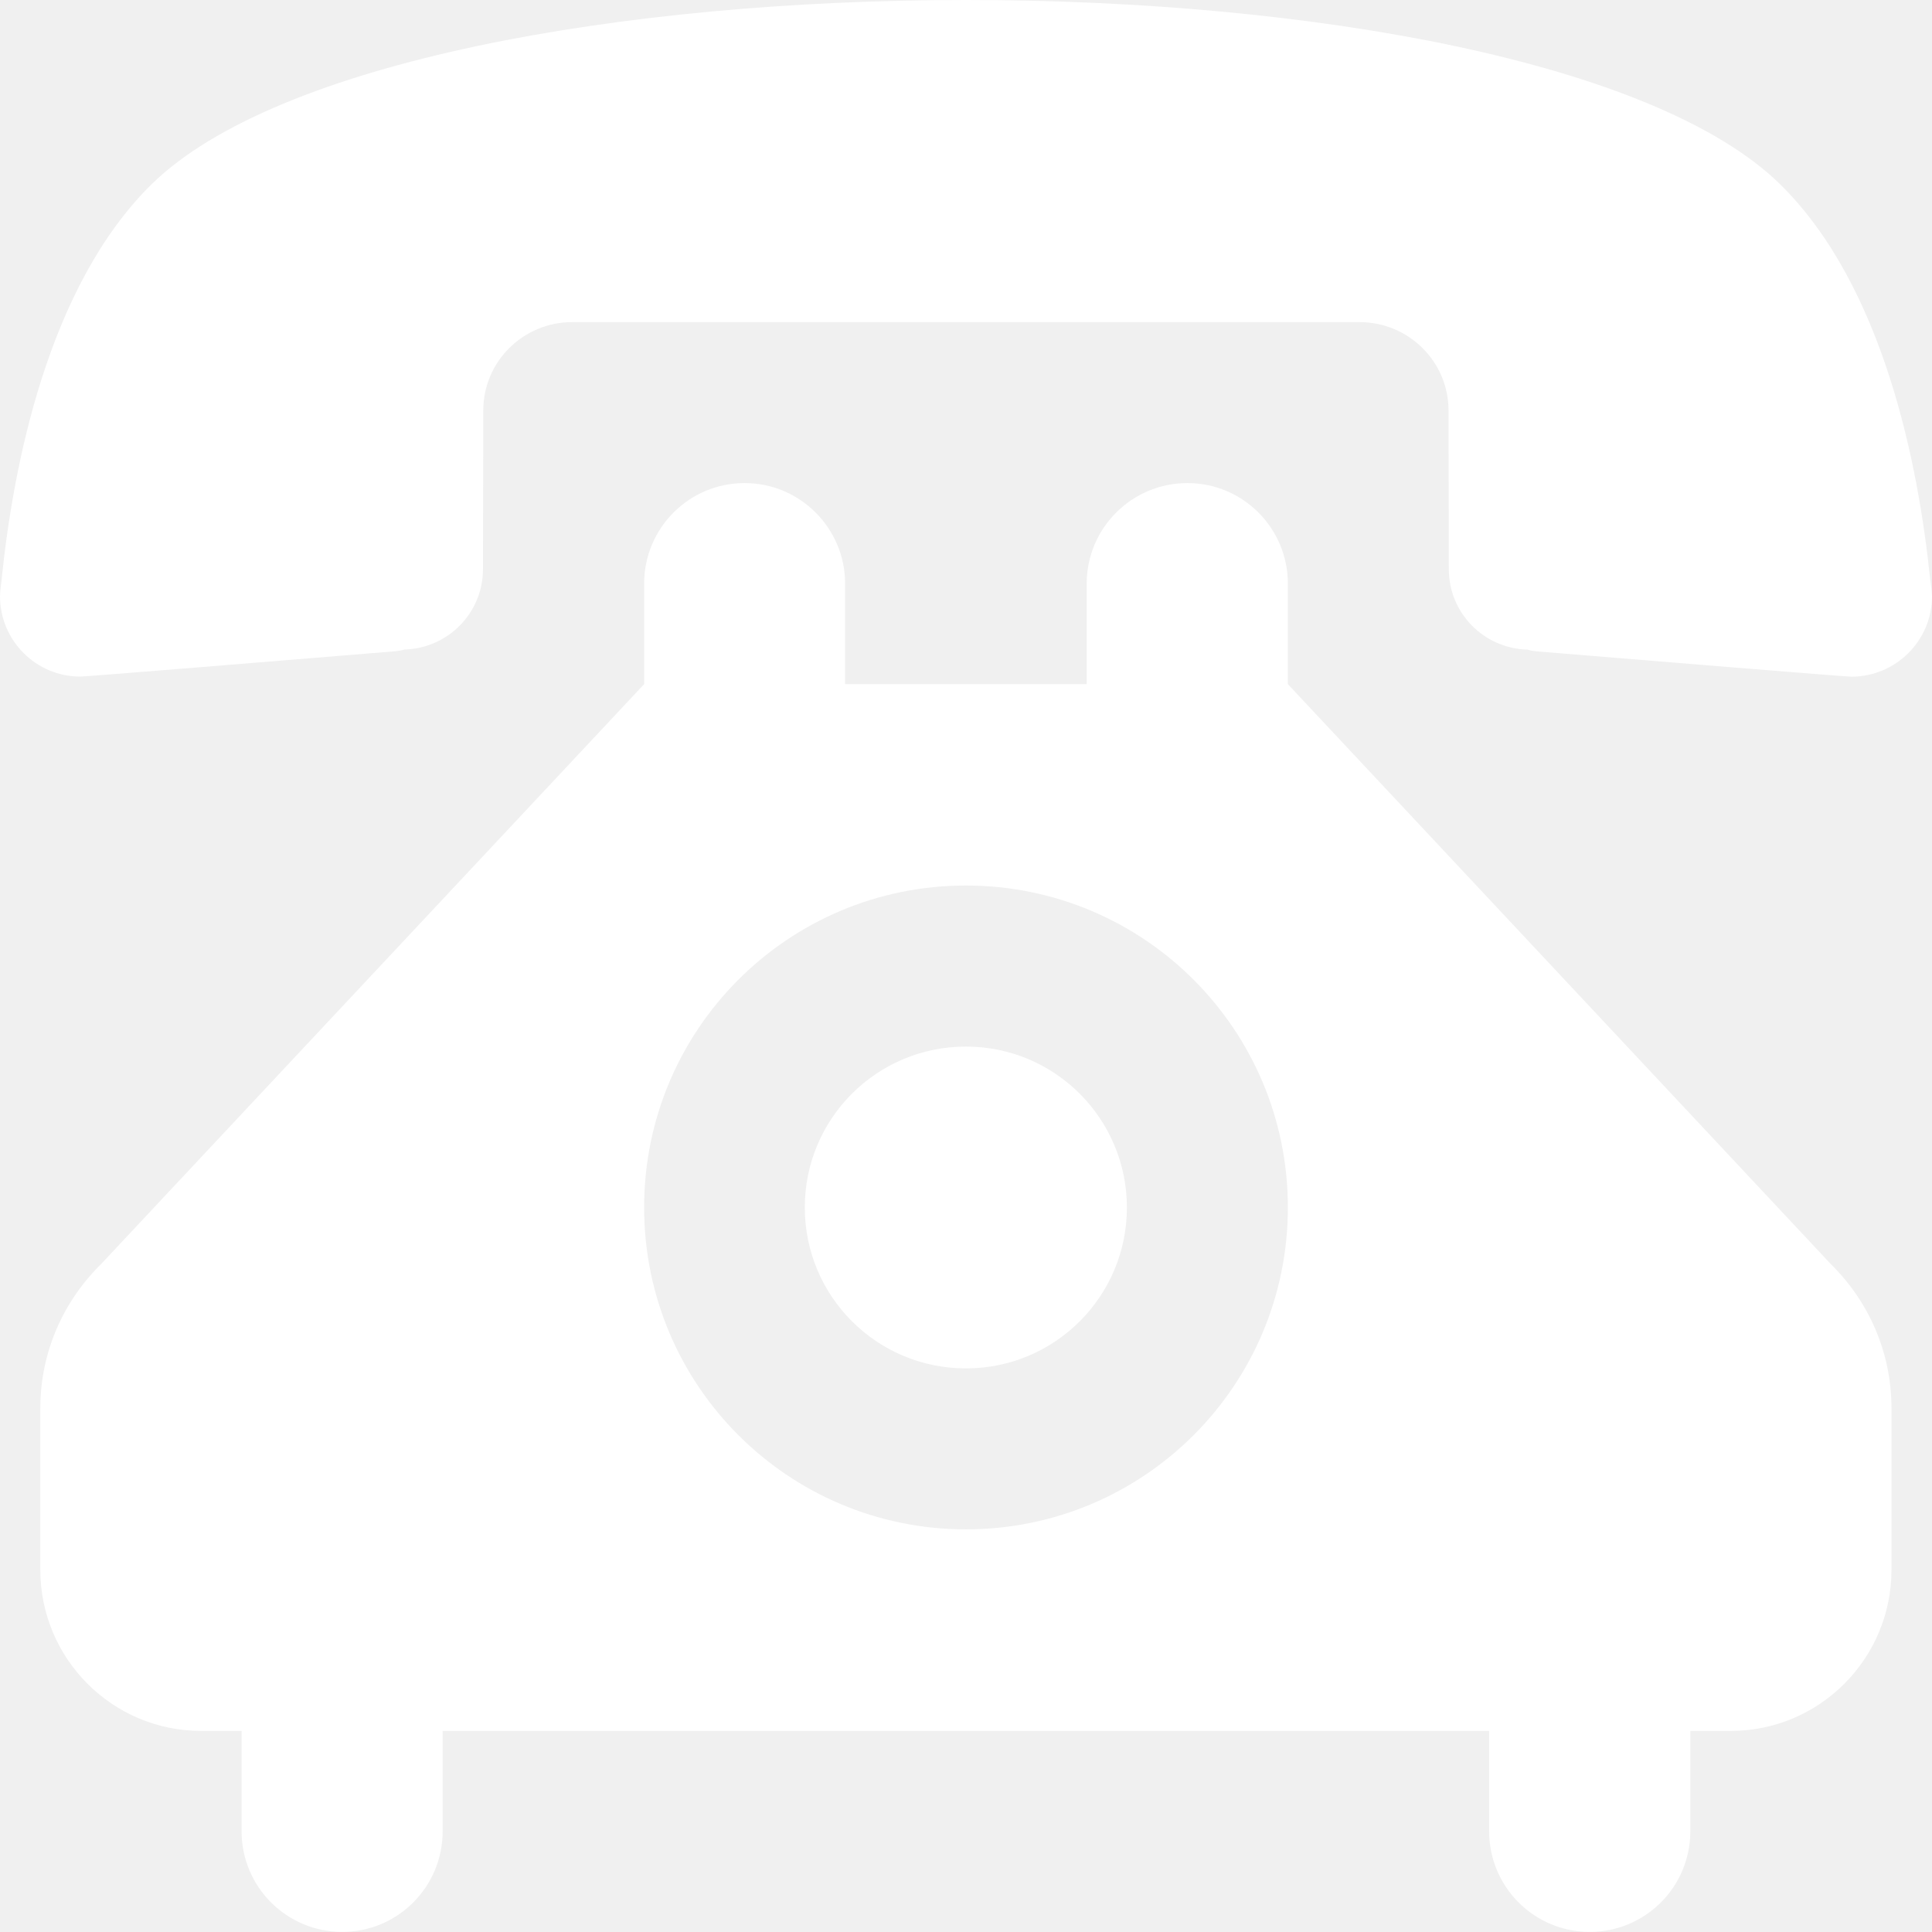
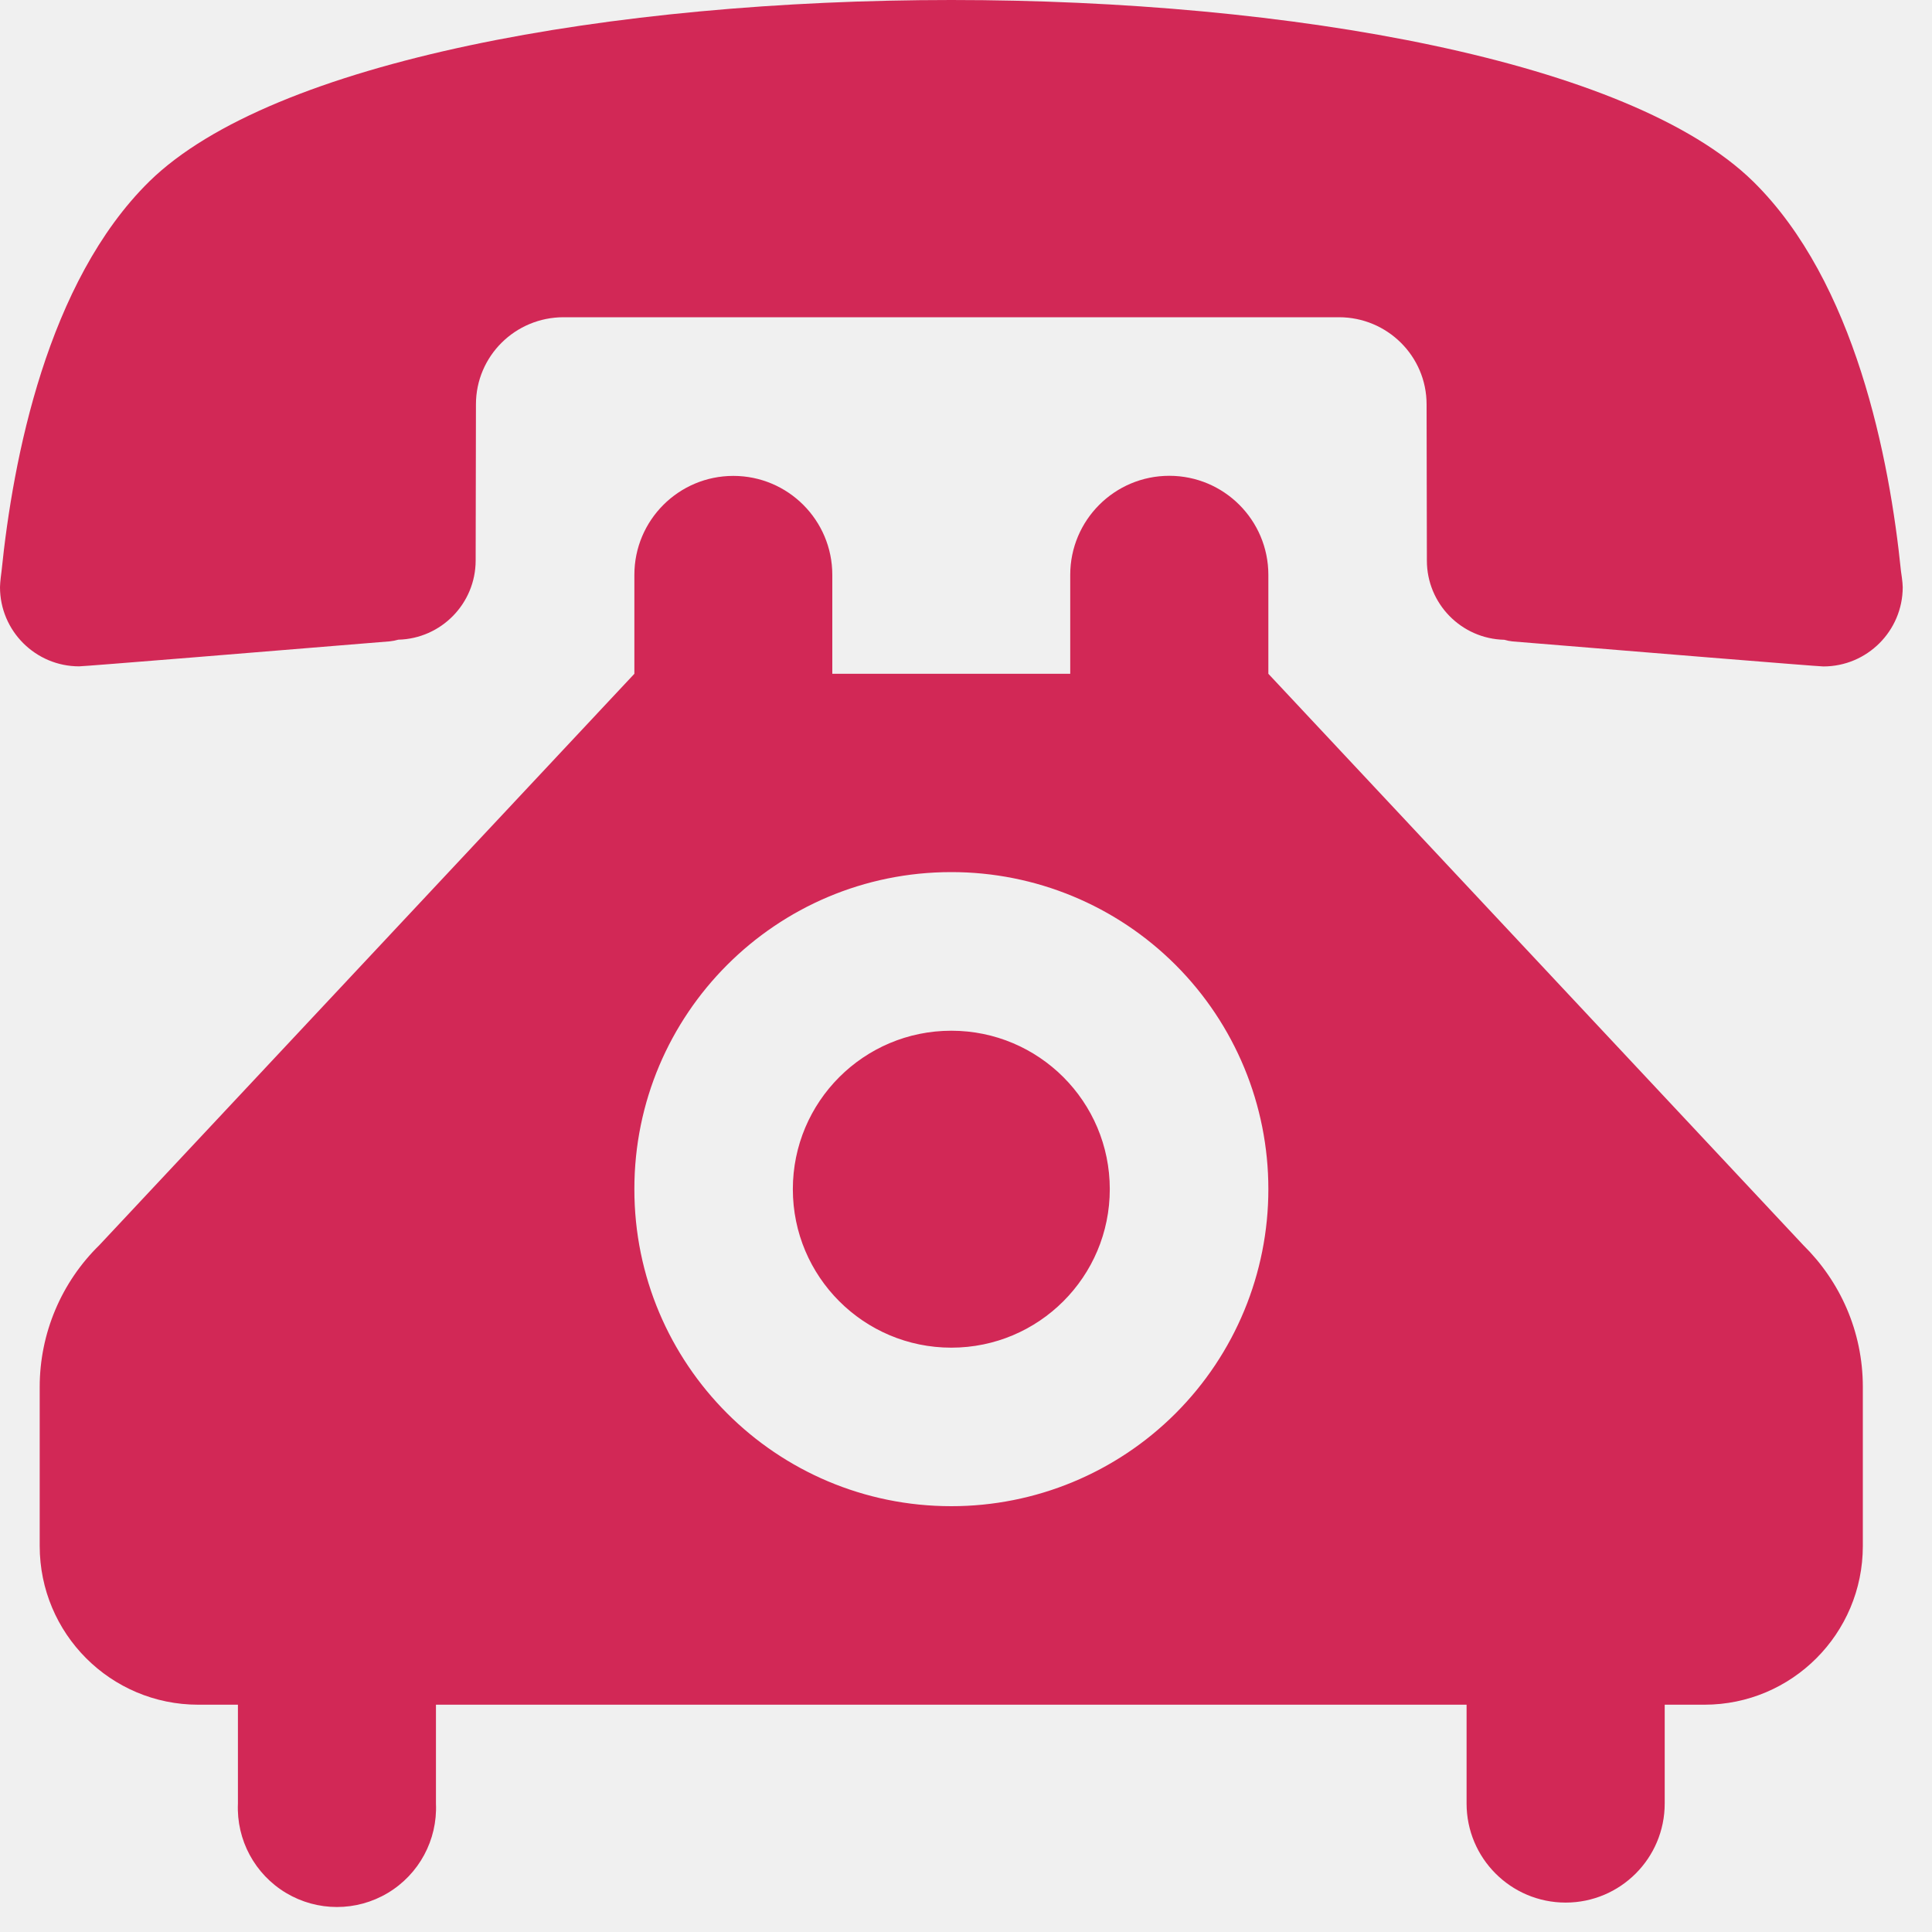
- <svg xmlns="http://www.w3.org/2000/svg" version="1.1" id="Layer_1" x="0px" y="0px" width="19.697px" height="19.696px" viewBox="0 0 19.697 19.696" enable-background="new 0 0 19.697 19.696" xml:space="preserve">
-   <path fill="#FFFFFF" d="M9.848,0C6.34,0,2.823,0.628,1.546,1.878c-1.058,1.04-1.412,2.874-1.53,4.035c0,0-0.016,0.115-0.016,0.165 c0,0.454,0.369,0.82,0.819,0.82c0.054,0,2.028-0.161,3.218-0.259c0.029-0.004,0.058-0.008,0.086-0.017 C4.566,6.61,4.924,6.25,4.924,5.803l0.003-1.617c0-0.5,0.407-0.902,0.907-0.902h8.027c0.499,0,0.907,0.402,0.907,0.902l0.003,1.617 c0,0.447,0.356,0.808,0.802,0.82c0.027,0.009,0.056,0.013,0.085,0.017c1.19,0.098,3.164,0.259,3.217,0.259 c0.451,0,0.822-0.366,0.822-0.82c0-0.05-0.018-0.165-0.018-0.165c-0.118-1.161-0.472-2.995-1.53-4.035 C16.873,0.628,13.356,0,9.848,0z M9.848,10.67c-0.908,0-1.643,0.733-1.643,1.64c0,0.907,0.734,1.641,1.643,1.641 c0.906,0,1.641-0.733,1.641-1.641C11.488,11.404,10.754,10.67,9.848,10.67z M8.616,6.975V5.951c0-0.567-0.46-1.026-1.025-1.026 c-0.566,0-1.024,0.459-1.024,1.026v1.024l-5.537,5.913c-0.382,0.376-0.619,0.894-0.619,1.47v1.646c0,0.907,0.734,1.643,1.641,1.643 h0.411v1.023c0,0.568,0.46,1.026,1.026,1.026c0.565,0,1.024-0.458,1.024-1.026v-1.023h10.669v1.023c0,0.568,0.46,1.026,1.025,1.026 c0.567,0,1.026-0.458,1.026-1.026v-1.023h0.411c0.905,0,1.64-0.735,1.64-1.643v-1.646c0-0.576-0.236-1.094-0.618-1.47L13.13,6.975 V5.951c0-0.567-0.459-1.026-1.024-1.026c-0.567,0-1.027,0.459-1.027,1.026v1.024H8.616z M9.848,9.028 c1.814,0,3.282,1.468,3.282,3.282s-1.468,3.282-3.282,3.282c-1.813,0-3.281-1.468-3.281-3.282S8.034,9.028,9.848,9.028z" />
+ <svg xmlns="http://www.w3.org/2000/svg" width="20" height="20">
+   <path d="M9.848 0C6.34 0 2.823.628 1.546 1.878.488 2.918.134 4.752.016 5.913c0 0-.016.115-.016.165 0 .454.369.82.819.82.054 0 2.028-.161 3.218-.259a.503.503 0 00.086-.017.821.821 0 00.801-.819l.003-1.617c0-.5.407-.902.907-.902h8.027c.499 0 .907.402.907.902l.003 1.617a.82.82 0 00.802.82.474.474 0 00.085.017c1.19.098 3.164.259 3.217.259a.822.822 0 00.822-.82c0-.05-.018-.165-.018-.165-.118-1.161-.472-2.995-1.53-4.035C16.873.628 13.356 0 9.848 0zm0 10.67a1.64 1.64 0 100 3.281 1.64 1.64 0 100-3.281zM8.616 6.975V5.951a1.024 1.024 0 10-2.049 0v1.024L1.03 12.888a2.054 2.054 0 00-.619 1.47v1.646c0 .907.734 1.643 1.641 1.643h.411v1.023a1.026 1.026 0 102.05 0v-1.023h10.669v1.023a1.025 1.025 0 102.051 0v-1.023h.411c.905 0 1.64-.735 1.64-1.643v-1.646c0-.576-.236-1.094-.618-1.47L13.13 6.975V5.951a1.025 1.025 0 10-2.051 0v1.024H8.616zm1.232 2.053a3.28 3.28 0 013.282 3.282 3.28 3.28 0 01-3.282 3.282 3.28 3.28 0 01-3.281-3.282 3.28 3.28 0 013.281-3.282z" fill="#D22856" />
</svg>
